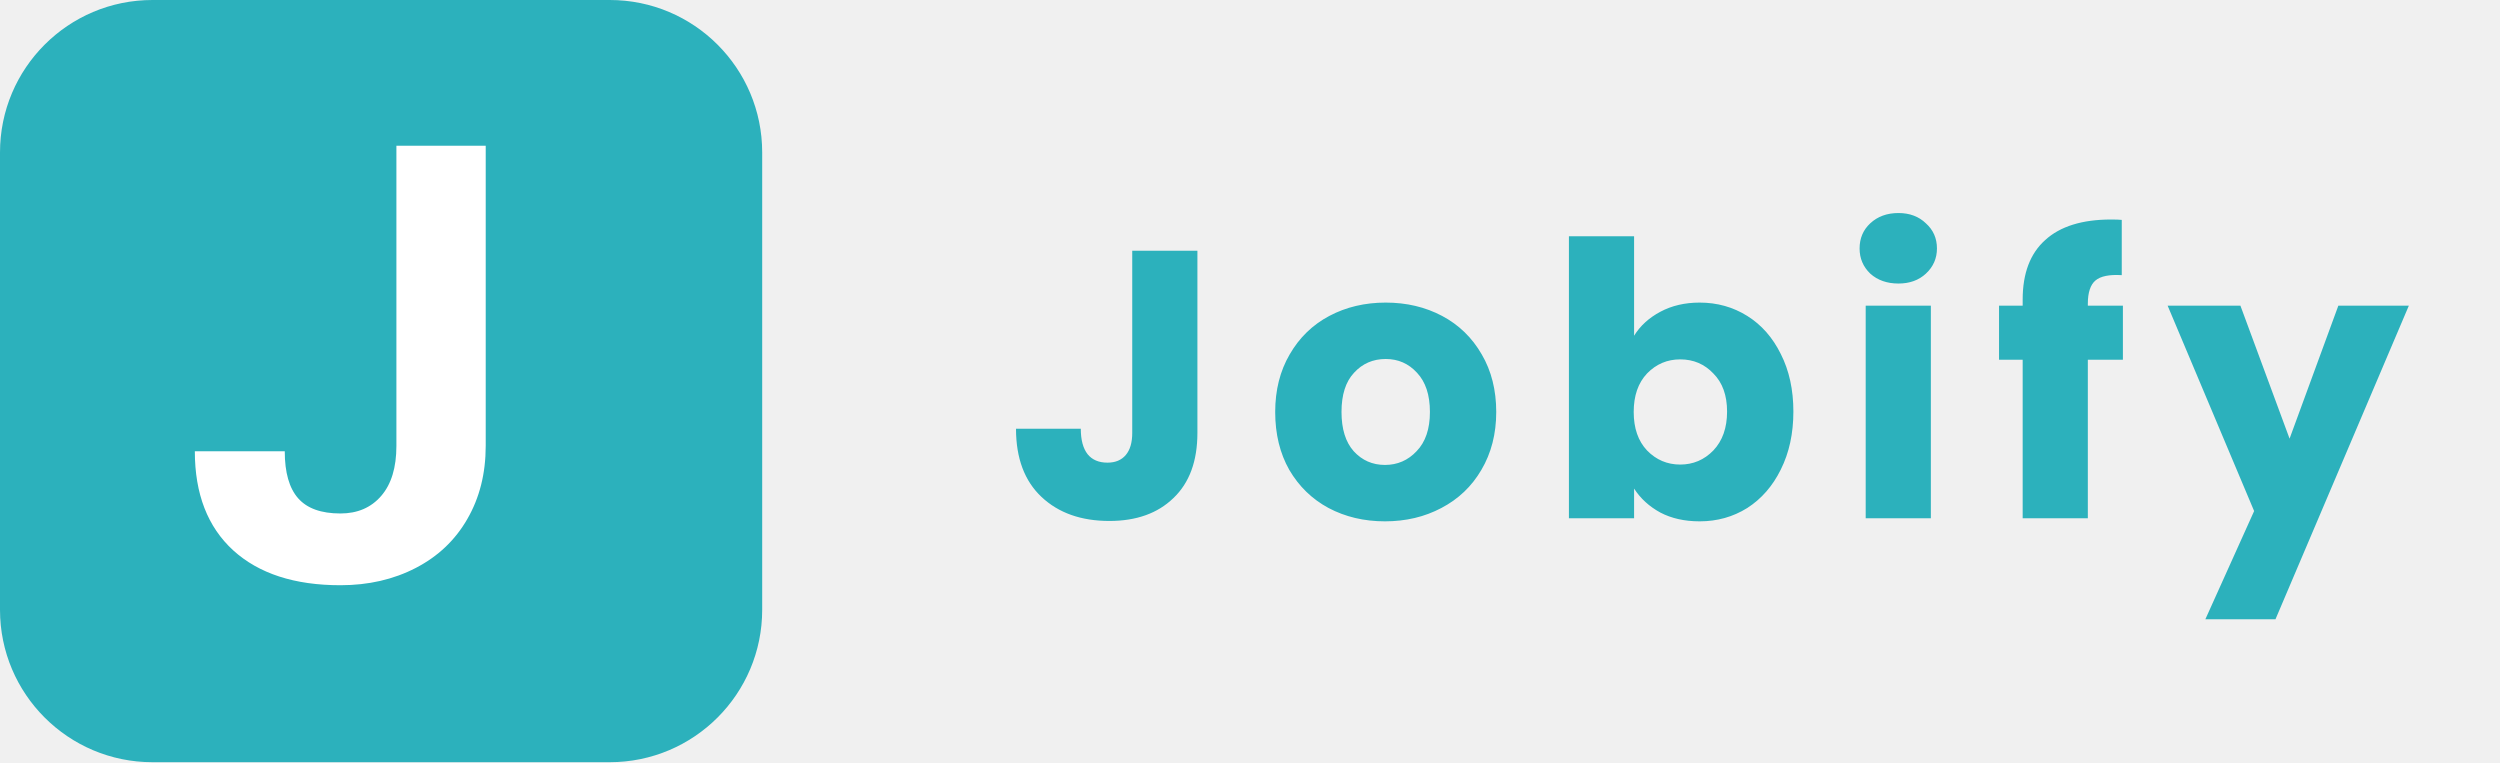
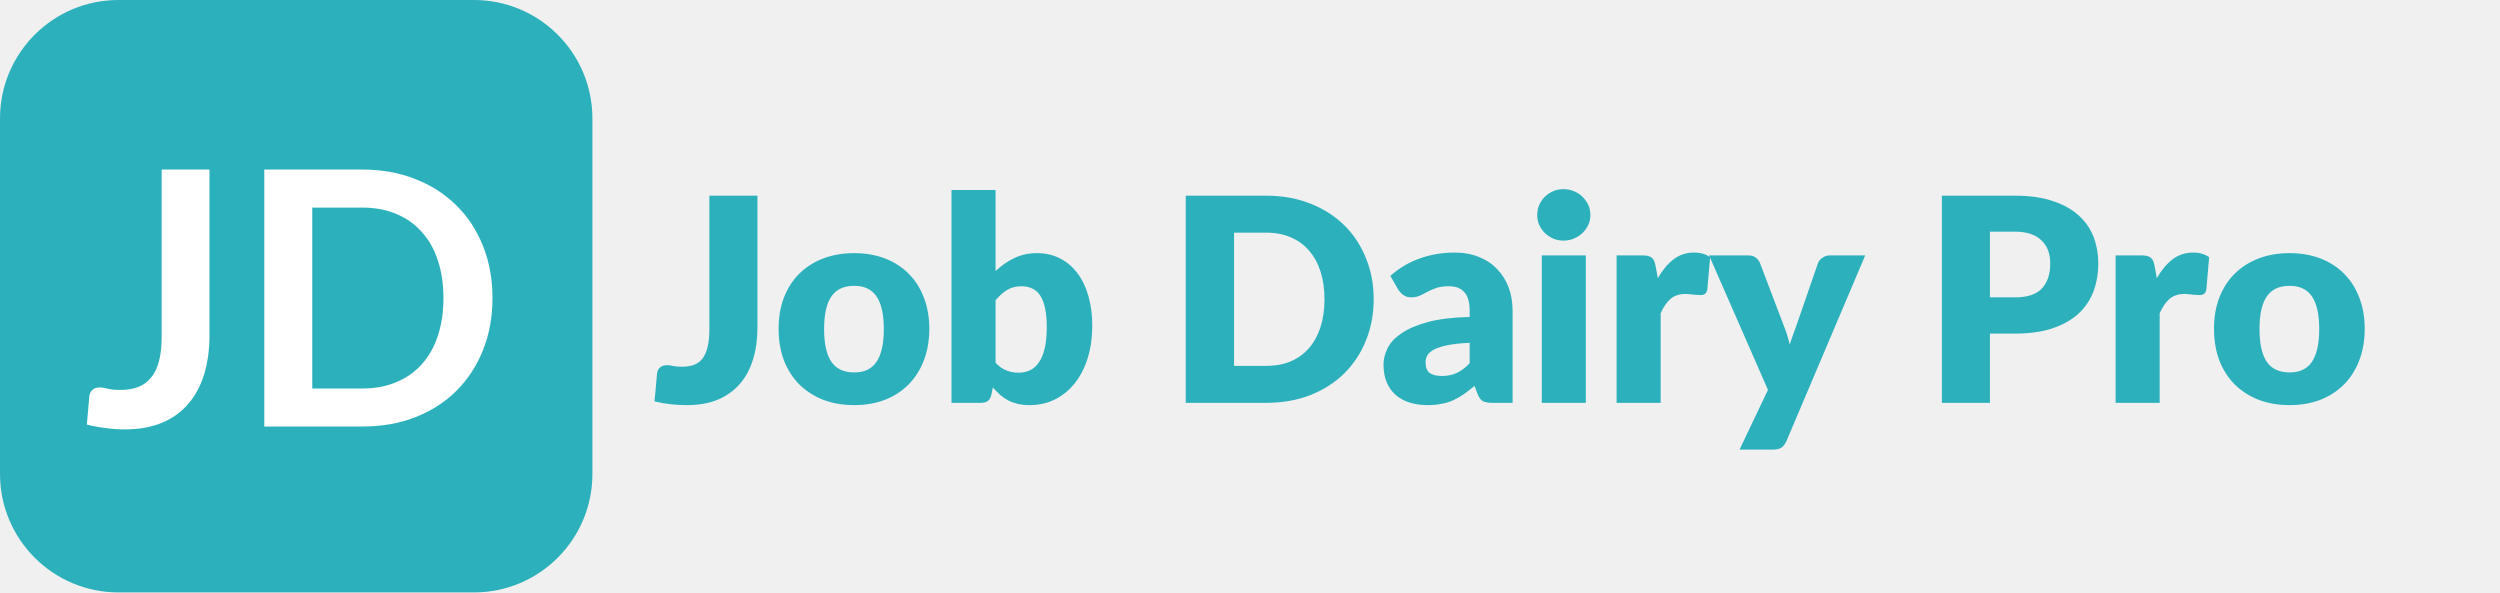
- <svg xmlns="http://www.w3.org/2000/svg" width="164" height="50" viewBox="0 0 164 50" fill="none">
-   <path d="M78.55 16.45V28.4C78.55 30.25 78.025 31.675 76.975 32.675C75.942 33.675 74.542 34.175 72.775 34.175C70.925 34.175 69.442 33.65 68.325 32.6C67.208 31.55 66.65 30.058 66.65 28.125H70.9C70.9 28.858 71.05 29.417 71.35 29.8C71.65 30.167 72.083 30.35 72.65 30.35C73.167 30.35 73.567 30.183 73.85 29.85C74.133 29.517 74.275 29.033 74.275 28.4V16.45H78.55ZM90.853 34.2C89.487 34.2 88.253 33.908 87.153 33.325C86.07 32.742 85.212 31.908 84.578 30.825C83.962 29.742 83.653 28.475 83.653 27.025C83.653 25.592 83.97 24.333 84.603 23.25C85.237 22.15 86.103 21.308 87.203 20.725C88.303 20.142 89.537 19.85 90.903 19.85C92.27 19.85 93.503 20.142 94.603 20.725C95.703 21.308 96.57 22.15 97.203 23.25C97.837 24.333 98.153 25.592 98.153 27.025C98.153 28.458 97.828 29.725 97.178 30.825C96.545 31.908 95.67 32.742 94.553 33.325C93.453 33.908 92.22 34.2 90.853 34.2ZM90.853 30.5C91.67 30.5 92.362 30.2 92.928 29.6C93.511 29 93.803 28.142 93.803 27.025C93.803 25.908 93.52 25.05 92.953 24.45C92.403 23.85 91.72 23.55 90.903 23.55C90.07 23.55 89.378 23.85 88.828 24.45C88.278 25.033 88.003 25.892 88.003 27.025C88.003 28.142 88.27 29 88.803 29.6C89.353 30.2 90.037 30.5 90.853 30.5ZM107.196 22.025C107.596 21.375 108.171 20.85 108.921 20.45C109.671 20.05 110.529 19.85 111.496 19.85C112.646 19.85 113.688 20.142 114.621 20.725C115.554 21.308 116.288 22.142 116.821 23.225C117.371 24.308 117.646 25.567 117.646 27C117.646 28.433 117.371 29.7 116.821 30.8C116.288 31.883 115.554 32.725 114.621 33.325C113.688 33.908 112.646 34.2 111.496 34.2C110.513 34.2 109.654 34.008 108.921 33.625C108.188 33.225 107.613 32.7 107.196 32.05V34H102.921V15.5H107.196V22.025ZM113.296 27C113.296 25.933 112.996 25.1 112.396 24.5C111.813 23.883 111.088 23.575 110.221 23.575C109.371 23.575 108.646 23.883 108.046 24.5C107.463 25.117 107.171 25.958 107.171 27.025C107.171 28.092 107.463 28.933 108.046 29.55C108.646 30.167 109.371 30.475 110.221 30.475C111.071 30.475 111.796 30.167 112.396 29.55C112.996 28.917 113.296 28.067 113.296 27ZM124.539 18.6C123.789 18.6 123.172 18.383 122.689 17.95C122.222 17.5 121.989 16.95 121.989 16.3C121.989 15.633 122.222 15.083 122.689 14.65C123.172 14.2 123.789 13.975 124.539 13.975C125.272 13.975 125.872 14.2 126.339 14.65C126.822 15.083 127.064 15.633 127.064 16.3C127.064 16.95 126.822 17.5 126.339 17.95C125.872 18.383 125.272 18.6 124.539 18.6ZM126.664 20.05V34H122.389V20.05H126.664ZM139.262 23.6H136.962V34H132.687V23.6H131.137V20.05H132.687V19.65C132.687 17.933 133.179 16.633 134.162 15.75C135.145 14.85 136.587 14.4 138.487 14.4C138.804 14.4 139.037 14.408 139.187 14.425V18.05C138.37 18 137.795 18.117 137.462 18.4C137.129 18.683 136.962 19.192 136.962 19.925V20.05H139.262V23.6ZM158.021 20.05L149.271 40.625H144.671L147.871 33.525L142.196 20.05H146.971L150.196 28.775L153.396 20.05H158.021Z" fill="#2CB1BC" />
-   <rect width="50" height="50" rx="10" fill="#2CB1BC" />
-   <path d="M26.004 9.562H31.863V29.25C31.863 31.06 31.46 32.661 30.652 34.055C29.858 35.435 28.732 36.503 27.273 37.258C25.815 38.013 24.168 38.391 22.332 38.391C19.324 38.391 16.98 37.629 15.301 36.105C13.621 34.569 12.781 32.401 12.781 29.602H18.68C18.68 30.995 18.973 32.023 19.559 32.688C20.145 33.352 21.069 33.684 22.332 33.684C23.452 33.684 24.344 33.3 25.008 32.531C25.672 31.763 26.004 30.669 26.004 29.25V9.562Z" fill="white" />
+ <svg xmlns="http://www.w3.org/2000/svg" width="211" height="50" viewBox="0 0 211 50" fill="none">
+   <path d="M40 0H10C4.477 0 0 4.477 0 10V40C0 45.523 4.477 50 10 50H40C45.523 50 50 45.523 50 40V10C50 4.477 45.523 0 40 0Z" fill="#2CB1BC" />
+   <path d="M17.68 28.29C17.68 29.51 17.53 30.61 17.23 31.59C16.93 32.57 16.48 33.405 15.88 34.095C15.29 34.785 14.55 35.315 13.66 35.685C12.77 36.055 11.735 36.24 10.555 36.24C10.015 36.24 9.485 36.205 8.965 36.135C8.445 36.075 7.9 35.975 7.33 35.835C7.36 35.435 7.395 35.035 7.435 34.635C7.475 34.235 7.51 33.835 7.54 33.435C7.57 33.215 7.655 33.04 7.795 32.91C7.945 32.77 8.155 32.7 8.425 32.7C8.595 32.7 8.815 32.735 9.085 32.805C9.365 32.875 9.715 32.91 10.135 32.91C10.705 32.91 11.21 32.83 11.65 32.67C12.09 32.5 12.455 32.235 12.745 31.875C13.045 31.515 13.27 31.05 13.42 30.48C13.57 29.9 13.645 29.2 13.645 28.38V14.31H17.68V28.29ZM41.566 25.155C41.566 26.745 41.301 28.205 40.771 29.535C40.241 30.865 39.496 32.01 38.536 32.97C37.576 33.93 36.421 34.675 35.071 35.205C33.721 35.735 32.221 36 30.571 36H22.306V14.31H30.571C32.221 14.31 33.721 14.58 35.071 15.12C36.421 15.65 37.576 16.395 38.536 17.355C39.496 18.305 40.241 19.445 40.771 20.775C41.301 22.105 41.566 23.565 41.566 25.155ZM37.426 25.155C37.426 23.965 37.266 22.9 36.946 21.96C36.636 21.01 36.181 20.21 35.581 19.56C34.991 18.9 34.271 18.395 33.421 18.045C32.581 17.695 31.631 17.52 30.571 17.52H26.356V32.79H30.571C31.631 32.79 32.581 32.615 33.421 32.265C34.271 31.915 34.991 31.415 35.581 30.765C36.181 30.105 36.636 29.305 36.946 28.365C37.266 27.415 37.426 26.345 37.426 25.155Z" fill="white" />
+   <path d="M63.928 27.664C63.928 28.64 63.804 29.528 63.556 30.328C63.316 31.128 62.948 31.816 62.452 32.392C61.964 32.96 61.348 33.404 60.604 33.724C59.86 34.036 58.984 34.192 57.976 34.192C57.52 34.192 57.068 34.168 56.62 34.12C56.18 34.072 55.72 33.992 55.24 33.88L55.456 31.516C55.48 31.308 55.564 31.14 55.708 31.012C55.852 30.884 56.056 30.82 56.32 30.82C56.456 30.82 56.624 30.844 56.824 30.892C57.024 30.932 57.264 30.952 57.544 30.952C57.936 30.952 58.276 30.9 58.564 30.796C58.86 30.684 59.104 30.504 59.296 30.256C59.488 30 59.632 29.668 59.728 29.26C59.824 28.852 59.872 28.348 59.872 27.748V16.516H63.928V27.664ZM72.098 21.364C73.042 21.364 73.902 21.512 74.678 21.808C75.454 22.104 76.118 22.528 76.67 23.08C77.23 23.632 77.662 24.304 77.966 25.096C78.278 25.88 78.434 26.764 78.434 27.748C78.434 28.74 78.278 29.636 77.966 30.436C77.662 31.228 77.23 31.904 76.67 32.464C76.118 33.016 75.454 33.444 74.678 33.748C73.902 34.044 73.042 34.192 72.098 34.192C71.146 34.192 70.278 34.044 69.494 33.748C68.718 33.444 68.046 33.016 67.478 32.464C66.918 31.904 66.482 31.228 66.17 30.436C65.866 29.636 65.714 28.74 65.714 27.748C65.714 26.764 65.866 25.88 66.17 25.096C66.482 24.304 66.918 23.632 67.478 23.08C68.046 22.528 68.718 22.104 69.494 21.808C70.278 21.512 71.146 21.364 72.098 21.364ZM72.098 31.432C72.954 31.432 73.582 31.132 73.982 30.532C74.39 29.924 74.594 29.004 74.594 27.772C74.594 26.54 74.39 25.624 73.982 25.024C73.582 24.424 72.954 24.124 72.098 24.124C71.218 24.124 70.574 24.424 70.166 25.024C69.758 25.624 69.554 26.54 69.554 27.772C69.554 29.004 69.758 29.924 70.166 30.532C70.574 31.132 71.218 31.432 72.098 31.432ZM84.027 30.616C84.307 30.92 84.611 31.136 84.939 31.264C85.267 31.392 85.599 31.456 85.935 31.456C86.287 31.456 86.611 31.392 86.907 31.264C87.203 31.128 87.455 30.912 87.663 30.616C87.879 30.312 88.047 29.916 88.167 29.428C88.287 28.932 88.347 28.324 88.347 27.604C88.347 26.98 88.299 26.452 88.203 26.02C88.115 25.58 87.979 25.224 87.795 24.952C87.619 24.672 87.395 24.472 87.123 24.352C86.859 24.224 86.555 24.16 86.211 24.16C85.755 24.16 85.359 24.26 85.023 24.46C84.687 24.66 84.355 24.952 84.027 25.336V30.616ZM84.027 22.876C84.507 22.42 85.031 22.056 85.599 21.784C86.175 21.504 86.815 21.364 87.519 21.364C88.223 21.364 88.863 21.508 89.439 21.796C90.015 22.084 90.507 22.496 90.915 23.032C91.323 23.56 91.635 24.2 91.851 24.952C92.075 25.704 92.187 26.544 92.187 27.472C92.187 28.48 92.059 29.396 91.803 30.22C91.547 31.044 91.183 31.752 90.711 32.344C90.247 32.928 89.691 33.384 89.043 33.712C88.395 34.032 87.679 34.192 86.895 34.192C86.519 34.192 86.183 34.156 85.887 34.084C85.591 34.012 85.319 33.912 85.071 33.784C84.823 33.648 84.595 33.488 84.387 33.304C84.187 33.12 83.991 32.92 83.799 32.704L83.667 33.328C83.603 33.584 83.499 33.76 83.355 33.856C83.211 33.952 83.019 34 82.779 34H80.307V16.036H84.027V22.876ZM115.939 25.252C115.939 26.516 115.719 27.684 115.279 28.756C114.847 29.82 114.235 30.744 113.443 31.528C112.651 32.304 111.695 32.912 110.575 33.352C109.463 33.784 108.227 34 106.867 34H100.075V16.516H106.867C108.227 16.516 109.463 16.736 110.575 17.176C111.695 17.616 112.651 18.224 113.443 19C114.235 19.776 114.847 20.7 115.279 21.772C115.719 22.836 115.939 23.996 115.939 25.252ZM111.787 25.252C111.787 24.388 111.675 23.608 111.451 22.912C111.227 22.216 110.903 21.628 110.479 21.148C110.063 20.66 109.551 20.288 108.943 20.032C108.335 19.768 107.643 19.636 106.867 19.636H104.155V30.88H106.867C107.643 30.88 108.335 30.752 108.943 30.496C109.551 30.232 110.063 29.86 110.479 29.38C110.903 28.892 111.227 28.3 111.451 27.604C111.675 26.908 111.787 26.124 111.787 25.252ZM124.039 28.936C123.295 28.968 122.683 29.032 122.203 29.128C121.723 29.224 121.343 29.344 121.063 29.488C120.783 29.632 120.587 29.796 120.475 29.98C120.371 30.164 120.319 30.364 120.319 30.58C120.319 31.004 120.435 31.304 120.667 31.48C120.899 31.648 121.239 31.732 121.687 31.732C122.167 31.732 122.587 31.648 122.947 31.48C123.307 31.312 123.671 31.04 124.039 30.664V28.936ZM117.343 23.284C118.095 22.62 118.927 22.128 119.839 21.808C120.759 21.48 121.743 21.316 122.791 21.316C123.543 21.316 124.219 21.44 124.819 21.688C125.427 21.928 125.939 22.268 126.355 22.708C126.779 23.14 127.103 23.656 127.327 24.256C127.551 24.856 127.663 25.512 127.663 26.224V34H125.959C125.607 34 125.339 33.952 125.155 33.856C124.979 33.76 124.831 33.56 124.711 33.256L124.447 32.572C124.135 32.836 123.835 33.068 123.547 33.268C123.259 33.468 122.959 33.64 122.647 33.784C122.343 33.92 122.015 34.02 121.663 34.084C121.319 34.156 120.935 34.192 120.511 34.192C119.943 34.192 119.427 34.12 118.963 33.976C118.499 33.824 118.103 33.604 117.775 33.316C117.455 33.028 117.207 32.672 117.031 32.248C116.855 31.816 116.767 31.32 116.767 30.76C116.767 30.312 116.879 29.86 117.103 29.404C117.327 28.94 117.715 28.52 118.267 28.144C118.819 27.76 119.563 27.44 120.499 27.184C121.435 26.928 122.615 26.784 124.039 26.752V26.224C124.039 25.496 123.887 24.972 123.583 24.652C123.287 24.324 122.863 24.16 122.311 24.16C121.871 24.16 121.511 24.208 121.231 24.304C120.951 24.4 120.699 24.508 120.475 24.628C120.259 24.748 120.047 24.856 119.839 24.952C119.631 25.048 119.383 25.096 119.095 25.096C118.839 25.096 118.623 25.032 118.447 24.904C118.271 24.776 118.127 24.624 118.015 24.448L117.343 23.284ZM133.845 21.556V34H130.125V21.556H133.845ZM134.229 18.148C134.229 18.444 134.169 18.724 134.049 18.988C133.929 19.244 133.765 19.472 133.557 19.672C133.349 19.864 133.105 20.02 132.825 20.14C132.553 20.252 132.261 20.308 131.949 20.308C131.645 20.308 131.361 20.252 131.097 20.14C130.833 20.02 130.597 19.864 130.389 19.672C130.189 19.472 130.029 19.244 129.909 18.988C129.797 18.724 129.741 18.444 129.741 18.148C129.741 17.844 129.797 17.56 129.909 17.296C130.029 17.032 130.189 16.8 130.389 16.6C130.597 16.4 130.833 16.244 131.097 16.132C131.361 16.02 131.645 15.964 131.949 15.964C132.261 15.964 132.553 16.02 132.825 16.132C133.105 16.244 133.349 16.4 133.557 16.6C133.765 16.8 133.929 17.032 134.049 17.296C134.169 17.56 134.229 17.844 134.229 18.148ZM139.92 23.476C140.304 22.804 140.744 22.276 141.24 21.892C141.744 21.508 142.32 21.316 142.968 21.316C143.528 21.316 143.984 21.448 144.336 21.712L144.096 24.448C144.056 24.624 143.988 24.744 143.892 24.808C143.804 24.872 143.68 24.904 143.52 24.904C143.456 24.904 143.372 24.9 143.268 24.892C143.164 24.884 143.056 24.876 142.944 24.868C142.832 24.852 142.716 24.84 142.596 24.832C142.484 24.816 142.38 24.808 142.284 24.808C141.74 24.808 141.304 24.952 140.976 25.24C140.656 25.528 140.384 25.928 140.16 26.44V34H136.44V21.556H138.648C138.832 21.556 138.984 21.572 139.104 21.604C139.232 21.636 139.336 21.688 139.416 21.76C139.504 21.824 139.568 21.912 139.608 22.024C139.656 22.136 139.696 22.272 139.728 22.432L139.92 23.476ZM157.424 21.556L150.776 37.228C150.664 37.476 150.528 37.656 150.368 37.768C150.208 37.888 149.952 37.948 149.6 37.948H146.816L149.216 32.908L144.248 21.556H147.536C147.824 21.556 148.044 21.62 148.196 21.748C148.356 21.876 148.472 22.028 148.544 22.204L150.584 27.568C150.776 28.056 150.932 28.556 151.052 29.068C151.14 28.812 151.228 28.556 151.316 28.3C151.404 28.044 151.496 27.792 151.592 27.544L153.44 22.204C153.512 22.02 153.64 21.868 153.824 21.748C154.008 21.62 154.208 21.556 154.424 21.556H157.424ZM170.063 25.096C171.119 25.096 171.879 24.844 172.343 24.34C172.807 23.836 173.039 23.132 173.039 22.228C173.039 21.828 172.979 21.464 172.859 21.136C172.739 20.808 172.555 20.528 172.307 20.296C172.067 20.056 171.759 19.872 171.383 19.744C171.015 19.616 170.575 19.552 170.063 19.552H167.951V25.096H170.063ZM170.063 16.516C171.295 16.516 172.351 16.664 173.231 16.96C174.119 17.248 174.847 17.648 175.415 18.16C175.991 18.672 176.415 19.276 176.687 19.972C176.959 20.668 177.095 21.42 177.095 22.228C177.095 23.1 176.955 23.9 176.675 24.628C176.395 25.356 175.967 25.98 175.391 26.5C174.815 27.02 174.083 27.428 173.195 27.724C172.315 28.012 171.271 28.156 170.063 28.156H167.951V34H163.895V16.516H170.063ZM182.037 23.476C182.421 22.804 182.861 22.276 183.357 21.892C183.861 21.508 184.437 21.316 185.085 21.316C185.645 21.316 186.101 21.448 186.453 21.712L186.213 24.448C186.173 24.624 186.105 24.744 186.009 24.808C185.921 24.872 185.797 24.904 185.637 24.904C185.573 24.904 185.489 24.9 185.385 24.892C185.281 24.884 185.173 24.876 185.061 24.868C184.949 24.852 184.833 24.84 184.713 24.832C184.601 24.816 184.497 24.808 184.401 24.808C183.857 24.808 183.421 24.952 183.093 25.24C182.773 25.528 182.501 25.928 182.277 26.44V34H178.557V21.556H180.765C180.949 21.556 181.101 21.572 181.221 21.604C181.349 21.636 181.453 21.688 181.533 21.76C181.621 21.824 181.685 21.912 181.725 22.024C181.773 22.136 181.813 22.272 181.845 22.432L182.037 23.476ZM193.246 21.364C194.19 21.364 195.05 21.512 195.826 21.808C196.602 22.104 197.266 22.528 197.818 23.08C198.378 23.632 198.81 24.304 199.114 25.096C199.426 25.88 199.582 26.764 199.582 27.748C199.582 28.74 199.426 29.636 199.114 30.436C198.81 31.228 198.378 31.904 197.818 32.464C197.266 33.016 196.602 33.444 195.826 33.748C195.05 34.044 194.19 34.192 193.246 34.192C192.294 34.192 191.426 34.044 190.642 33.748C189.866 33.444 189.194 33.016 188.626 32.464C188.066 31.904 187.63 31.228 187.318 30.436C187.014 29.636 186.862 28.74 186.862 27.748C186.862 26.764 187.014 25.88 187.318 25.096C187.63 24.304 188.066 23.632 188.626 23.08C189.194 22.528 189.866 22.104 190.642 21.808C191.426 21.512 192.294 21.364 193.246 21.364ZM193.246 31.432C194.102 31.432 194.73 31.132 195.13 30.532C195.538 29.924 195.742 29.004 195.742 27.772C195.742 26.54 195.538 25.624 195.13 25.024C194.73 24.424 194.102 24.124 193.246 24.124C192.366 24.124 191.722 24.424 191.314 25.024C190.906 25.624 190.702 26.54 190.702 27.772C190.702 29.004 190.906 29.924 191.314 30.532C191.722 31.132 192.366 31.432 193.246 31.432Z" fill="#2CB1BC" />
</svg>
